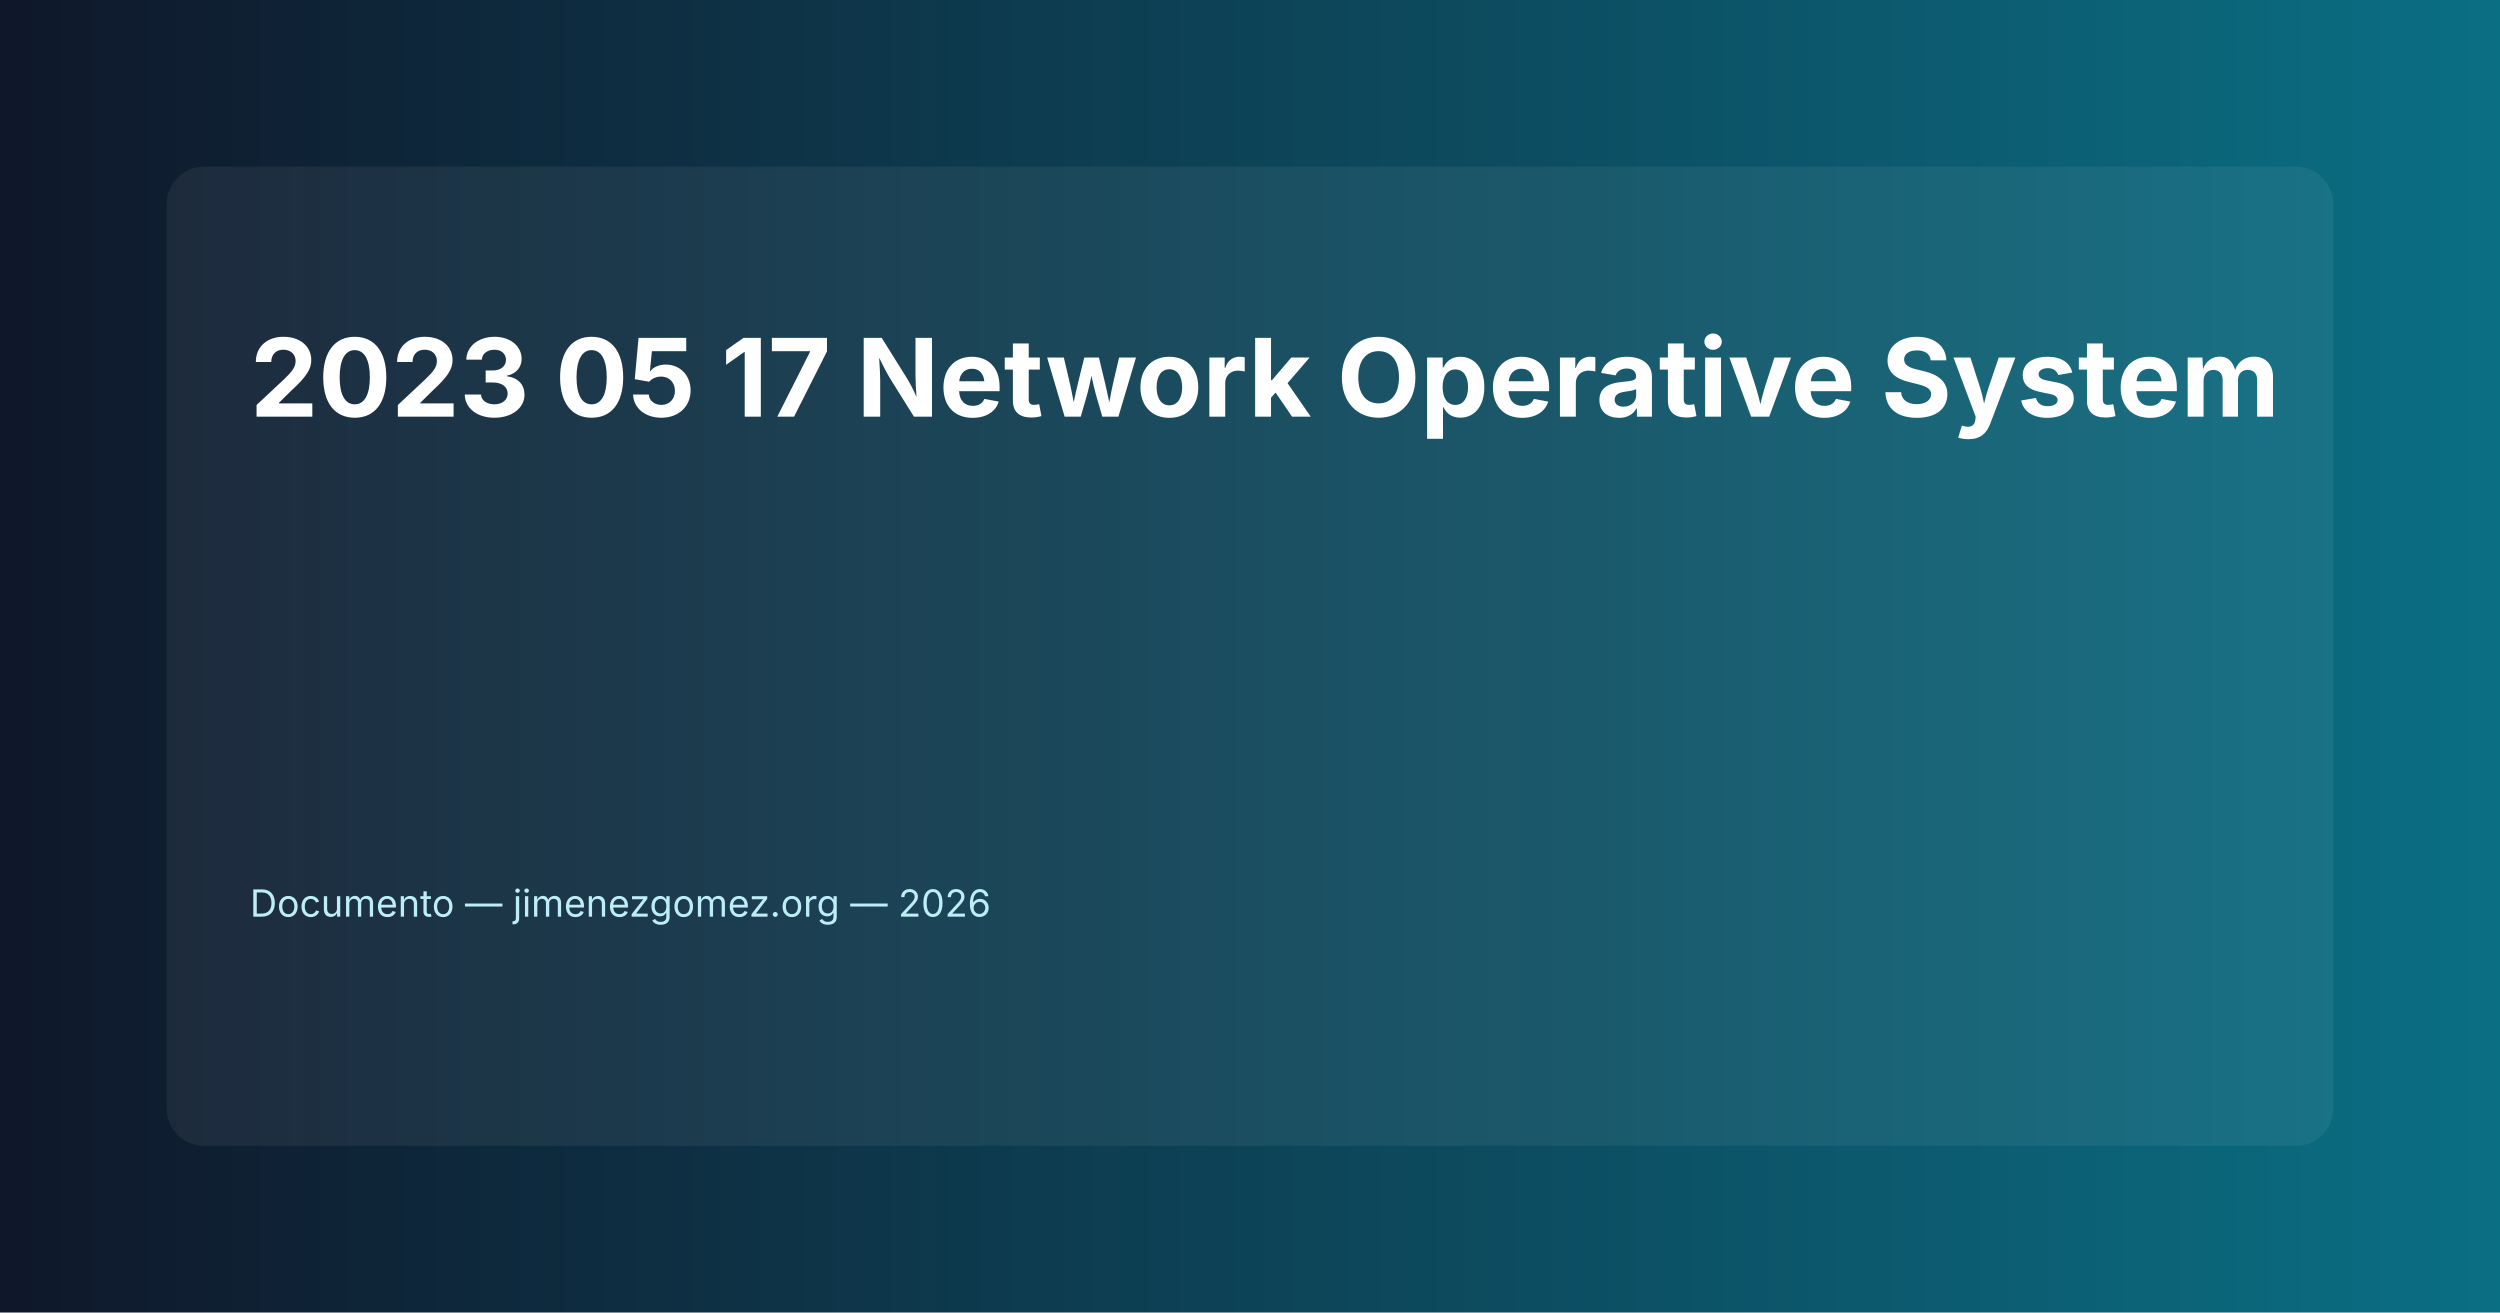
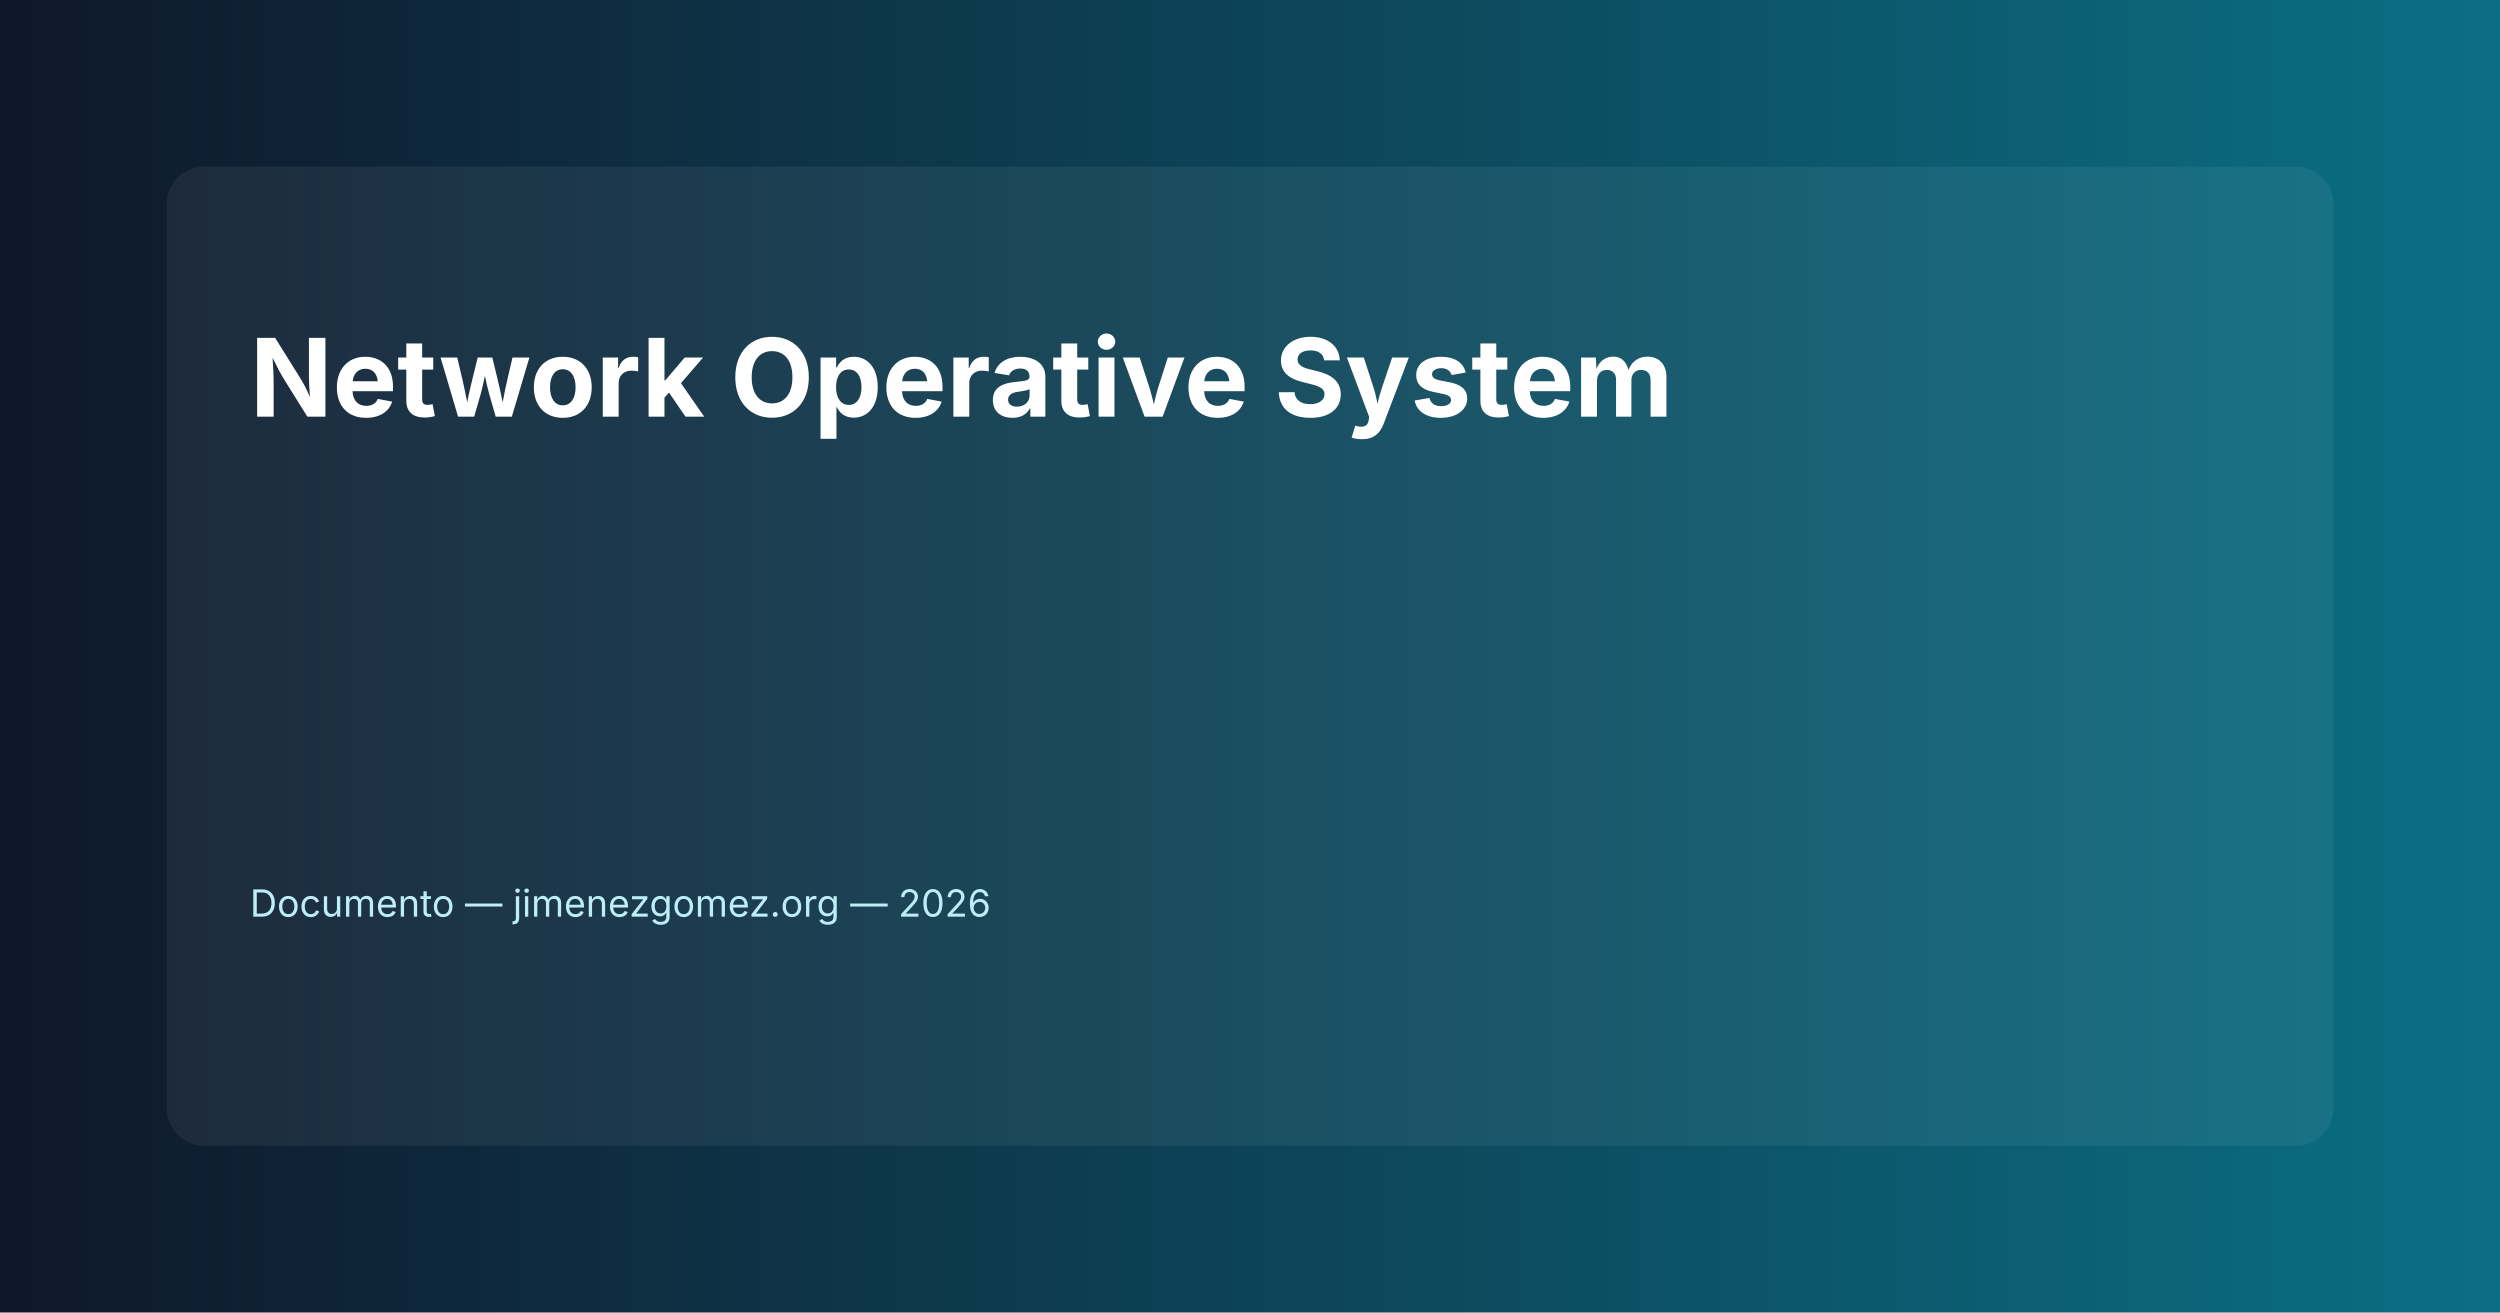
<svg xmlns="http://www.w3.org/2000/svg" width="1200" height="630" viewBox="0 0 1200 630">
  <defs>
    <linearGradient id="g" x1="0" x2="1">
      <stop offset="0" stop-color="#0f172a" />
      <stop offset="1" stop-color="#0b6f84" />
    </linearGradient>
  </defs>
  <rect width="100%" height="100%" fill="url(#g)" />
  <g transform="translate(80,80)">
    <rect x="0" y="0" width="1040" height="470" rx="18" fill-opacity="0.06" fill="#ffffff" />
-     <text x="40" y="120" font-family="Inter, Arial, Helvetica, sans-serif" font-size="52" fill="#ffffff" font-weight="700">2023 05 17 Network Operative System</text>
+     <text x="40" y="120" font-family="Inter, Arial, Helvetica, sans-serif" font-size="52" fill="#ffffff" font-weight="700">Network Operative System</text>
    <text x="40" y="190" font-family="Inter, Arial, Helvetica, sans-serif" font-size="28" fill="#e6f7fb" />
    <text x="40" y="360" font-family="Inter, Arial, Helvetica, sans-serif" font-size="18" fill="#bdeef7">Documento — jimenezgomez.org — 2026</text>
  </g>
</svg>
